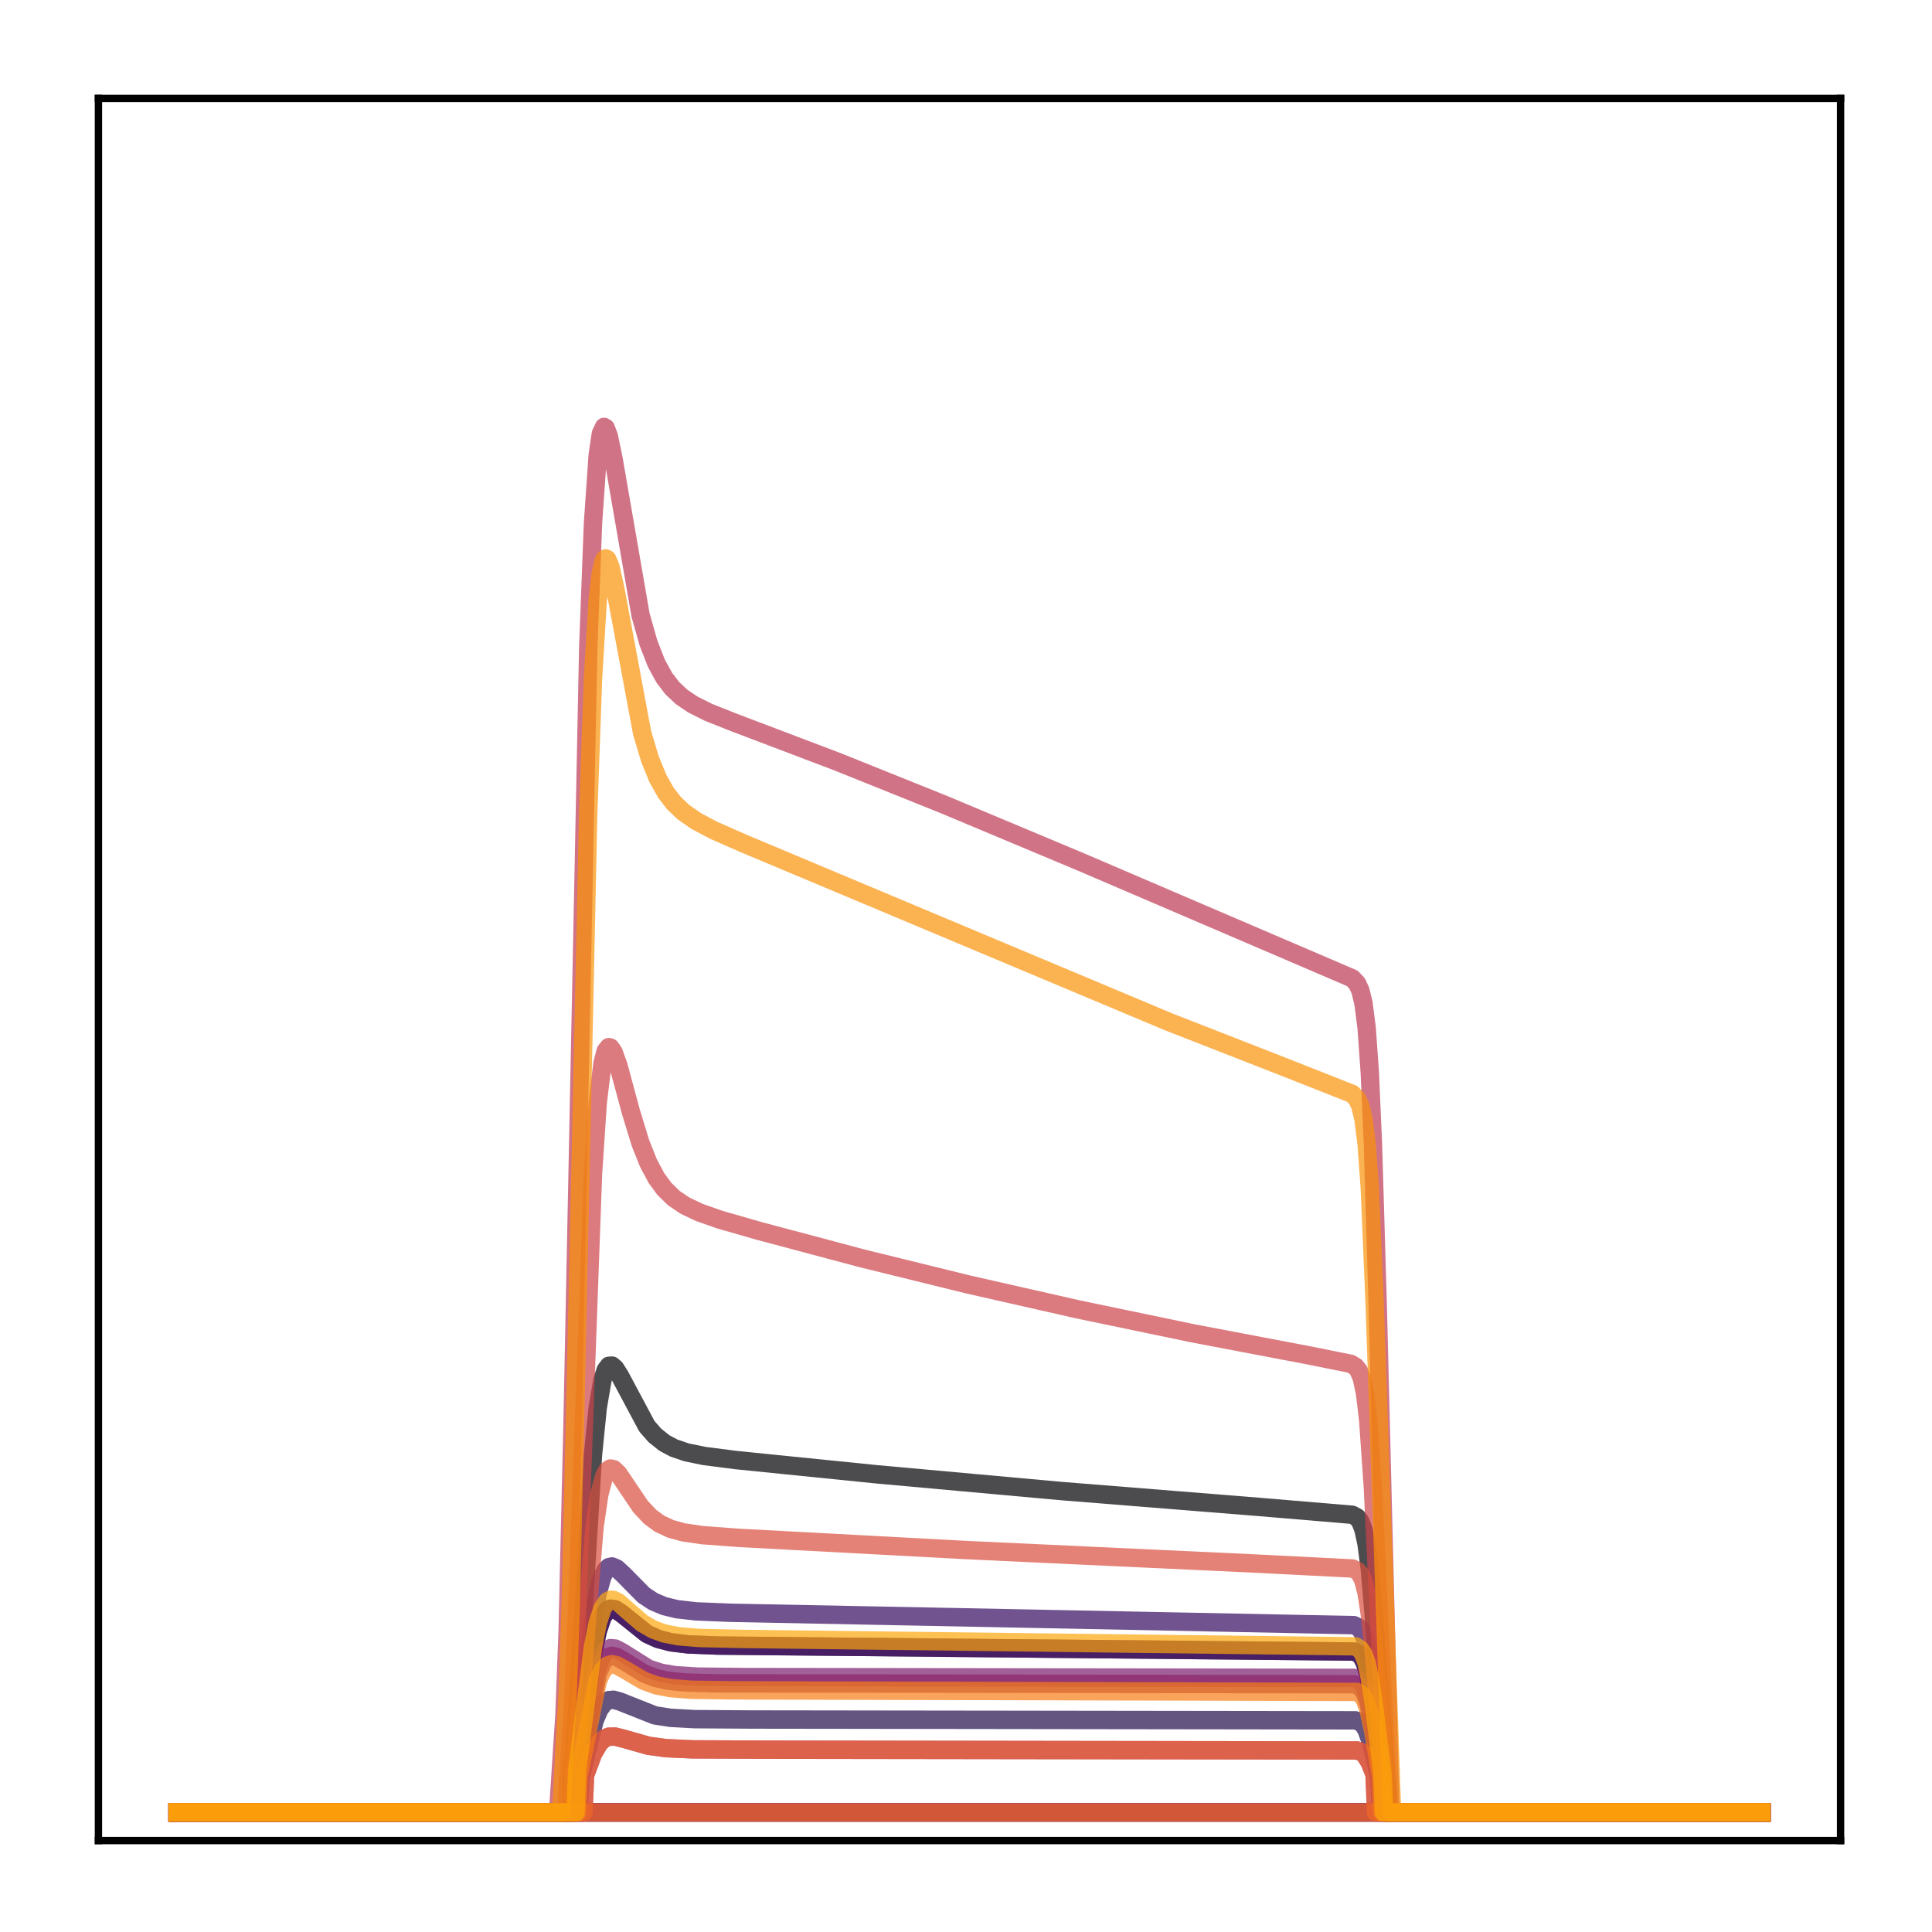
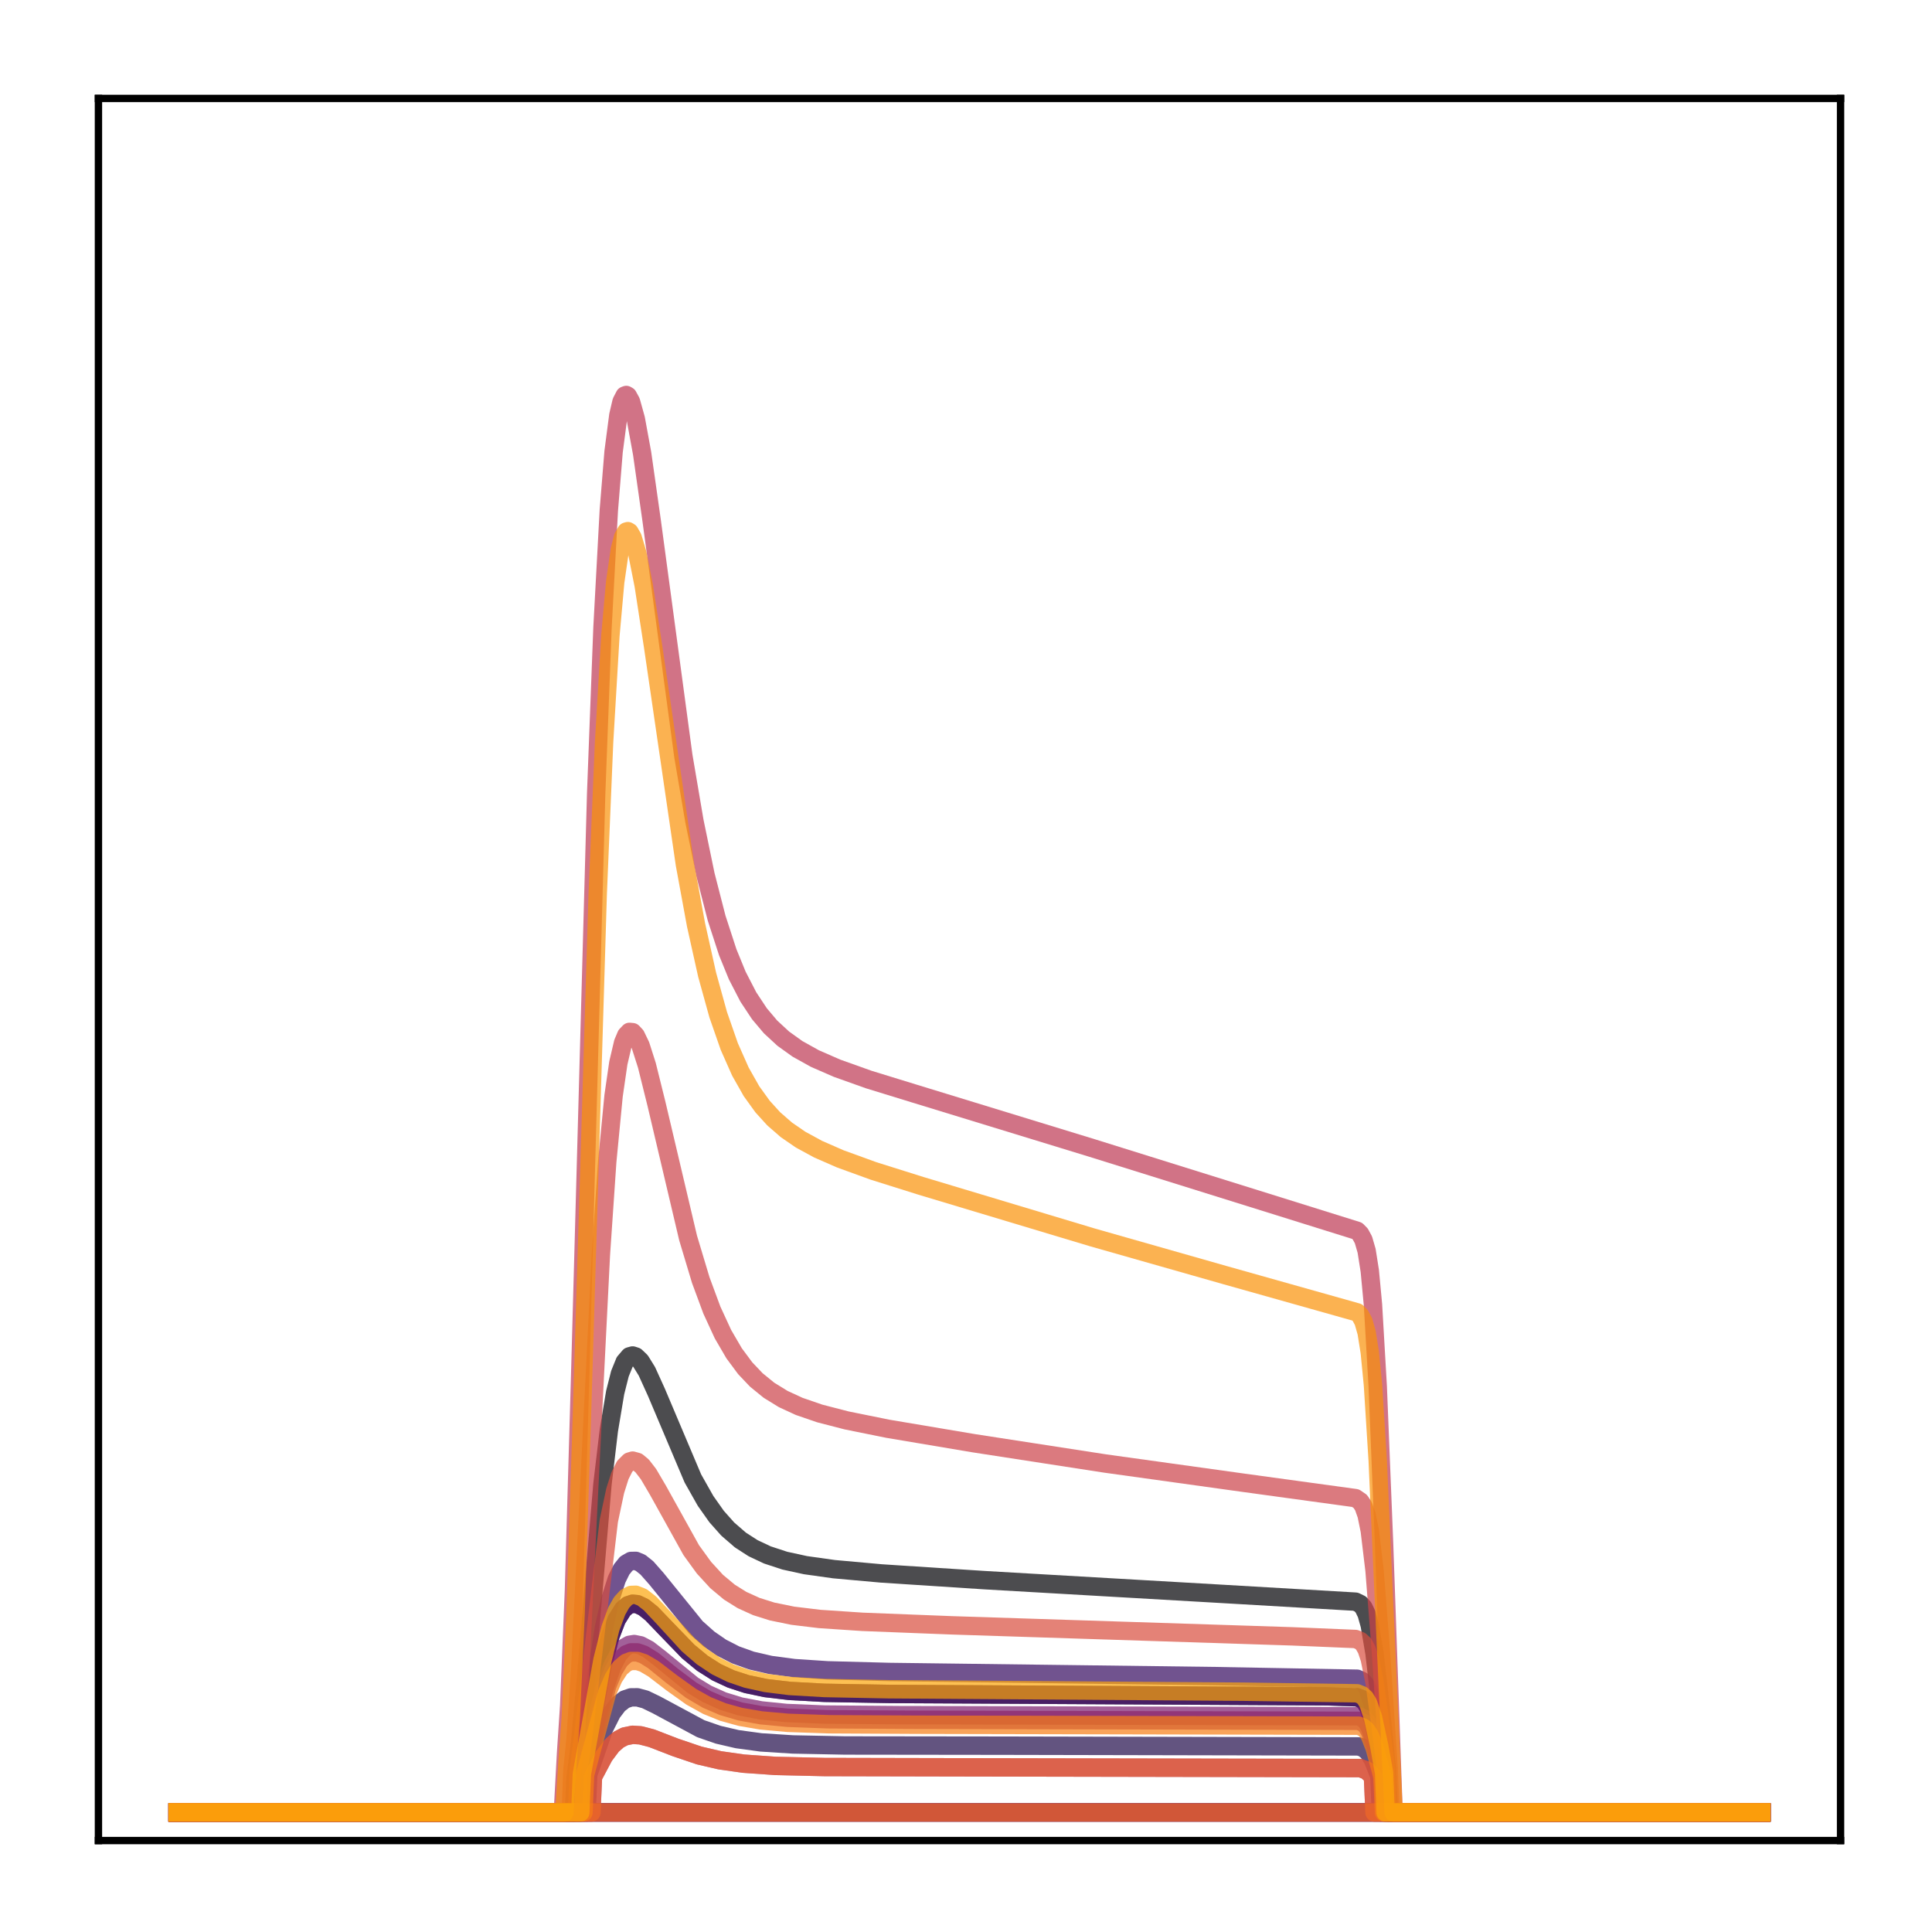
<svg xmlns="http://www.w3.org/2000/svg" height="210pt" version="1.1" viewBox="0 0 210 210" width="210pt">
  <defs>
    <style type="text/css">
*{stroke-linecap:butt;stroke-linejoin:round;}
  </style>
  </defs>
  <g id="figure_1">
    <g id="patch_1">
      <path d="M 0 210.76  L 210.76 210.76  L 210.76 0  L 0 0  z " style="fill:#ffffff;" />
    </g>
    <g id="axes_1">
      <g id="patch_2">
        <path d="M 10.7 200.06  L 200.06 200.06  L 200.06 10.7  L 10.7 10.7  z " style="fill:#ffffff;" />
      </g>
      <g id="matplotlib.axis_1" />
      <g id="matplotlib.axis_2" />
      <g id="line2d_1">
-         <path clip-path="url(#pd1e2f68319)" d="M 19.307 197.006  L 62.042 197.006  L 62.214 192.251  L 62.559 188.644  L 63.076 180.746  L 64.455 158.126  L 64.971 152.998  L 65.488 149.982  L 65.833 148.927  L 66.178 148.458  L 66.522 148.433  L 66.867 148.727  L 67.384 149.545  L 70.313 155.027  L 71.175 156.015  L 72.209 156.844  L 73.243 157.395  L 74.621 157.864  L 76.517 158.254  L 79.963 158.699  L 95.299 160.251  L 115.288 162.064  L 136.828 163.794  L 146.995 164.649  L 147.512 164.934  L 147.856 165.373  L 148.201 166.243  L 148.546 167.855  L 148.89 170.521  L 149.407 176.59  L 150.958 197.006  L 191.453 197.006  L 191.453 197.006  " style="fill:none;opacity:0.7;stroke:#000004;stroke-linecap:square;stroke-width:2;" />
+         <path clip-path="url(#p3b010def4f)" d="M 19.307 197.006  L 62.387 197.006  L 62.559 193.212  L 63.076 189.183  L 63.765 181.527  L 65.488 161.302  L 66.178 155.48  L 66.867 151.361  L 67.384 149.31  L 67.901 148.039  L 68.418 147.43  L 68.762 147.335  L 69.107 147.448  L 69.624 147.941  L 70.313 149.055  L 71.347 151.33  L 75.311 160.697  L 76.689 163.137  L 77.895 164.845  L 79.102 166.202  L 80.48 167.394  L 81.859 168.283  L 83.409 169.014  L 85.305 169.636  L 87.545 170.125  L 90.647 170.561  L 95.816 171.027  L 107.017 171.756  L 132.348 173.22  L 147.339 174.094  L 147.856 174.345  L 148.201 174.725  L 148.546 175.442  L 148.89 176.671  L 149.407 179.718  L 150.096 185.719  L 150.786 192.663  L 150.958 197.006  L 191.453 197.006  L 191.453 197.006  " style="fill:none;opacity:0.7;stroke:#000004;stroke-linecap:square;stroke-width:2;" />
      </g>
      <g id="line2d_2">
-         <path clip-path="url(#pd1e2f68319)" d="M 19.307 197.006  L 62.559 197.006  L 62.731 192.602  L 63.421 187.445  L 64.455 179.793  L 64.971 177.294  L 65.488 175.768  L 66.005 175.027  L 66.35 174.855  L 66.867 174.926  L 67.556 175.378  L 70.313 177.591  L 71.52 178.143  L 72.898 178.506  L 74.794 178.74  L 78.068 178.868  L 90.302 178.982  L 147.167 179.516  L 147.684 179.741  L 148.029 180.103  L 148.373 180.804  L 148.718 182.024  L 149.235 185.006  L 150.269 192.906  L 150.441 197.006  L 191.453 197.006  L 191.453 197.006  " style="fill:none;opacity:0.7;stroke:#050417;stroke-linecap:square;stroke-width:2;" />
+         <path clip-path="url(#p3b010def4f)" d="M 19.307 197.006  L 63.076 197.006  L 63.248 193.009  L 64.11 188.466  L 65.488 181.142  L 66.35 177.83  L 67.039 176.036  L 67.729 174.933  L 68.246 174.49  L 68.762 174.319  L 69.279 174.368  L 69.969 174.694  L 70.83 175.387  L 72.381 177.006  L 74.794 179.502  L 76.344 180.783  L 77.895 181.768  L 79.446 182.492  L 81.169 183.054  L 83.237 183.488  L 85.822 183.795  L 89.613 184.002  L 96.678 184.124  L 144.238 184.381  L 147.512 184.489  L 148.029 184.69  L 148.373 184.996  L 148.718 185.547  L 149.235 187.001  L 149.924 190.066  L 150.441 192.839  L 150.613 197.006  L 191.453 197.006  L 191.453 197.006  " style="fill:none;opacity:0.7;stroke:#050417;stroke-linecap:square;stroke-width:2;" />
      </g>
      <g id="line2d_3">
-         <path clip-path="url(#pd1e2f68319)" d="M 19.307 197.006  L 191.453 197.006  L 191.453 197.006  " style="fill:none;opacity:0.7;stroke:#110a30;stroke-linecap:square;stroke-width:2;" />
+         <path clip-path="url(#p3b010def4f)" d="M 19.307 197.006  L 191.453 197.006  L 191.453 197.006  " style="fill:none;opacity:0.7;stroke:#110a30;stroke-linecap:square;stroke-width:2;" />
      </g>
      <g id="line2d_4">
-         <path clip-path="url(#pd1e2f68319)" d="M 19.307 197.006  L 62.904 197.006  L 63.076 193.306  L 64.627 187.03  L 65.144 185.813  L 65.661 185.106  L 66.178 184.795  L 66.695 184.756  L 67.384 184.949  L 71.175 186.454  L 72.898 186.72  L 75.483 186.863  L 81.686 186.903  L 147.339 186.992  L 147.856 187.186  L 148.201 187.489  L 148.546 188.046  L 149.063 189.525  L 149.924 193.22  L 150.096 197.006  L 191.453 197.006  L 191.453 197.006  " style="fill:none;opacity:0.7;stroke:#210c4a;stroke-linecap:square;stroke-width:2;" />
+         <path clip-path="url(#p3b010def4f)" d="M 19.307 197.006  L 63.765 197.006  L 63.938 192.879  L 65.661 187.882  L 66.522 186.171  L 67.212 185.267  L 67.901 184.729  L 68.59 184.494  L 69.279 184.492  L 70.141 184.724  L 71.347 185.308  L 76.172 187.901  L 78.068 188.558  L 80.135 189.038  L 82.72 189.391  L 86.167 189.613  L 91.853 189.726  L 108.913 189.747  L 147.684 189.828  L 148.201 189.997  L 148.718 190.429  L 149.235 191.279  L 149.924 193.049  L 150.096 197.006  L 191.453 197.006  L 191.453 197.006  " style="fill:none;opacity:0.7;stroke:#210c4a;stroke-linecap:square;stroke-width:2;" />
      </g>
      <g id="line2d_5">
-         <path clip-path="url(#pd1e2f68319)" d="M 19.307 197.006  L 62.387 197.006  L 62.559 192.821  L 63.076 188.695  L 64.455 176.136  L 64.971 173.15  L 65.488 171.338  L 65.833 170.67  L 66.178 170.339  L 66.522 170.265  L 67.039 170.485  L 67.729 171.119  L 69.969 173.389  L 71.003 174.072  L 72.209 174.583  L 73.587 174.915  L 75.655 175.149  L 79.446 175.303  L 104.777 175.8  L 147.167 176.647  L 147.684 176.908  L 148.029 177.325  L 148.373 178.129  L 148.718 179.534  L 149.235 182.982  L 150.269 192.185  L 150.441 197.006  L 191.453 197.006  L 191.453 197.006  " style="fill:none;opacity:0.7;stroke:#340a5f;stroke-linecap:square;stroke-width:2;" />
+         <path clip-path="url(#p3b010def4f)" d="M 19.307 197.006  L 62.904 197.006  L 63.076 193.028  L 63.765 188.953  L 65.661 176.871  L 66.35 173.806  L 67.039 171.66  L 67.556 170.606  L 68.073 169.963  L 68.59 169.668  L 69.107 169.659  L 69.624 169.875  L 70.313 170.424  L 71.347 171.595  L 75.655 176.909  L 77.034 178.134  L 78.412 179.087  L 79.963 179.882  L 81.686 180.498  L 83.754 180.974  L 86.339 181.318  L 89.958 181.557  L 96.678 181.736  L 132.003 182.186  L 147.512 182.47  L 148.029 182.702  L 148.373 183.054  L 148.718 183.688  L 149.235 185.367  L 149.924 188.923  L 150.613 193.253  L 150.786 197.006  L 191.453 197.006  L 191.453 197.006  " style="fill:none;opacity:0.7;stroke:#340a5f;stroke-linecap:square;stroke-width:2;" />
      </g>
      <g id="line2d_6">
-         <path clip-path="url(#pd1e2f68319)" d="M 19.307 197.006  L 62.559 197.006  L 62.731 192.602  L 63.421 187.445  L 64.455 179.793  L 64.971 177.294  L 65.488 175.768  L 66.005 175.027  L 66.35 174.855  L 66.867 174.926  L 67.556 175.378  L 70.313 177.591  L 71.52 178.143  L 72.898 178.506  L 74.794 178.74  L 78.068 178.868  L 90.302 178.982  L 147.167 179.516  L 147.684 179.741  L 148.029 180.103  L 148.373 180.804  L 148.718 182.024  L 149.235 185.006  L 150.269 192.906  L 150.441 197.006  L 191.453 197.006  L 191.453 197.006  " style="fill:none;opacity:0.7;stroke:#450a69;stroke-linecap:square;stroke-width:2;" />
+         <path clip-path="url(#p3b010def4f)" d="M 19.307 197.006  L 63.076 197.006  L 63.248 193.009  L 64.11 188.466  L 65.488 181.142  L 66.35 177.83  L 67.039 176.036  L 67.729 174.933  L 68.246 174.49  L 68.762 174.319  L 69.279 174.368  L 69.969 174.694  L 70.83 175.387  L 72.381 177.006  L 74.794 179.502  L 76.344 180.783  L 77.895 181.768  L 79.446 182.492  L 81.169 183.054  L 83.237 183.488  L 85.822 183.795  L 89.613 184.002  L 96.678 184.124  L 144.238 184.381  L 147.512 184.489  L 148.029 184.69  L 148.373 184.996  L 148.718 185.547  L 149.235 187.001  L 149.924 190.066  L 150.441 192.839  L 150.613 197.006  L 191.453 197.006  L 191.453 197.006  " style="fill:none;opacity:0.7;stroke:#450a69;stroke-linecap:square;stroke-width:2;" />
      </g>
      <g id="line2d_7">
-         <path clip-path="url(#pd1e2f68319)" d="M 19.307 197.006  L 191.453 197.006  L 191.453 197.006  " style="fill:none;opacity:0.7;stroke:#57106e;stroke-linecap:square;stroke-width:2;" />
+         <path clip-path="url(#p3b010def4f)" d="M 19.307 197.006  L 191.453 197.006  L 191.453 197.006  " style="fill:none;opacity:0.7;stroke:#57106e;stroke-linecap:square;stroke-width:2;" />
      </g>
      <g id="line2d_8">
-         <path clip-path="url(#pd1e2f68319)" d="M 19.307 197.006  L 191.453 197.006  L 191.453 197.006  " style="fill:none;opacity:0.7;stroke:#69166e;stroke-linecap:square;stroke-width:2;" />
+         <path clip-path="url(#p3b010def4f)" d="M 19.307 197.006  L 191.453 197.006  L 191.453 197.006  " style="fill:none;opacity:0.7;stroke:#69166e;stroke-linecap:square;stroke-width:2;" />
      </g>
      <g id="line2d_9">
-         <path clip-path="url(#pd1e2f68319)" d="M 19.307 197.006  L 62.731 197.006  L 62.904 192.583  L 64.799 181.733  L 65.316 180.237  L 65.833 179.433  L 66.35 179.141  L 66.867 179.188  L 67.556 179.542  L 70.486 181.377  L 71.864 181.827  L 73.415 182.088  L 75.828 182.24  L 81.169 182.288  L 147.167 182.373  L 147.684 182.562  L 148.029 182.869  L 148.373 183.463  L 148.718 184.495  L 149.235 187.006  L 150.096 192.55  L 150.269 197.006  L 191.453 197.006  L 191.453 197.006  " style="fill:none;opacity:0.7;stroke:#7a1d6d;stroke-linecap:square;stroke-width:2;" />
+         <path clip-path="url(#p3b010def4f)" d="M 19.307 197.006  L 63.248 197.006  L 63.421 193.159  L 64.627 187.807  L 65.661 183.648  L 66.522 181.158  L 67.212 179.846  L 67.901 179.07  L 68.418 178.782  L 68.935 178.699  L 69.624 178.838  L 70.486 179.295  L 71.692 180.228  L 75.311 183.183  L 76.861 184.124  L 78.585 184.901  L 80.48 185.484  L 82.72 185.911  L 85.477 186.192  L 89.613 186.364  L 97.712 186.43  L 147.684 186.546  L 148.201 186.786  L 148.546 187.139  L 148.89 187.737  L 149.407 189.185  L 150.096 191.956  L 150.269 192.733  L 150.441 197.006  L 191.453 197.006  L 191.453 197.006  " style="fill:none;opacity:0.7;stroke:#7a1d6d;stroke-linecap:square;stroke-width:2;" />
      </g>
      <g id="line2d_10">
-         <path clip-path="url(#pd1e2f68319)" d="M 19.307 197.006  L 62.731 197.006  L 62.904 192.8  L 64.971 181.908  L 65.488 180.718  L 66.005 180.132  L 66.522 179.977  L 67.039 180.097  L 67.901 180.596  L 69.969 181.887  L 71.175 182.364  L 72.553 182.681  L 74.449 182.881  L 77.895 182.976  L 92.37 182.986  L 147.167 183.067  L 147.684 183.248  L 148.029 183.542  L 148.373 184.11  L 148.718 185.096  L 149.235 187.491  L 150.096 192.77  L 150.269 197.006  L 191.453 197.006  L 191.453 197.006  " style="fill:none;opacity:0.7;stroke:#8c2369;stroke-linecap:square;stroke-width:2;" />
+         <path clip-path="url(#p3b010def4f)" d="M 19.307 197.006  L 63.421 197.006  L 63.593 192.679  L 66.005 183.231  L 66.695 181.553  L 67.384 180.438  L 68.073 179.811  L 68.59 179.605  L 69.279 179.608  L 69.969 179.848  L 71.003 180.492  L 73.07 182.166  L 75.138 183.726  L 76.861 184.736  L 78.585 185.475  L 80.48 186.031  L 82.72 186.437  L 85.65 186.716  L 89.958 186.876  L 98.918 186.932  L 147.684 187.043  L 148.201 187.273  L 148.546 187.61  L 148.89 188.181  L 149.407 189.562  L 150.096 192.203  L 150.269 192.942  L 150.441 197.006  L 191.453 197.006  L 191.453 197.006  " style="fill:none;opacity:0.7;stroke:#8c2369;stroke-linecap:square;stroke-width:2;" />
      </g>
      <g id="line2d_11">
-         <path clip-path="url(#pd1e2f68319)" d="M 19.307 197.006  L 191.453 197.006  L 191.453 197.006  " style="fill:none;opacity:0.7;stroke:#9b2964;stroke-linecap:square;stroke-width:2;" />
+         <path clip-path="url(#p3b010def4f)" d="M 19.307 197.006  L 191.453 197.006  L 191.453 197.006  " style="fill:none;opacity:0.7;stroke:#9b2964;stroke-linecap:square;stroke-width:2;" />
      </g>
      <g id="line2d_12">
-         <path clip-path="url(#pd1e2f68319)" d="M 19.307 197.006  L 63.421 197.006  L 63.593 192.969  L 64.455 190.642  L 65.144 189.461  L 65.661 188.981  L 66.178 188.768  L 66.867 188.757  L 67.901 189.023  L 70.486 189.758  L 72.381 190.016  L 75.311 190.149  L 83.065 190.179  L 147.512 190.269  L 148.029 190.459  L 148.373 190.744  L 148.89 191.568  L 149.407 192.891  L 149.58 197.006  L 191.453 197.006  L 191.453 197.006  " style="fill:none;opacity:0.7;stroke:#ad305d;stroke-linecap:square;stroke-width:2;" />
+         <path clip-path="url(#p3b010def4f)" d="M 19.307 197.006  L 64.282 197.006  L 64.455 193.14  L 65.661 190.867  L 66.522 189.715  L 67.212 189.105  L 67.901 188.742  L 68.762 188.567  L 69.624 188.622  L 70.83 188.938  L 73.415 189.936  L 76 190.813  L 78.24 191.334  L 80.825 191.702  L 84.271 191.945  L 89.613 192.07  L 103.915 192.1  L 147.856 192.183  L 148.546 192.441  L 149.063 192.916  L 149.235 193.142  L 149.407 197.006  L 191.453 197.006  L 191.453 197.006  " style="fill:none;opacity:0.7;stroke:#ad305d;stroke-linecap:square;stroke-width:2;" />
      </g>
      <g id="line2d_13">
-         <path clip-path="url(#pd1e2f68319)" d="M 19.307 197.006  L 60.664 197.006  L 61.008 191.671  L 61.353 186.429  L 61.697 177.389  L 62.214 155.644  L 63.938 70.477  L 64.455 56.893  L 64.971 49.436  L 65.316 47.126  L 65.661 46.404  L 65.833 46.506  L 66.178 47.405  L 66.695 49.922  L 69.624 66.841  L 70.486 69.891  L 71.347 72.095  L 72.209 73.667  L 73.07 74.796  L 74.104 75.766  L 75.311 76.579  L 77.034 77.44  L 79.791 78.534  L 90.991 82.785  L 102.537 87.426  L 117.528 93.708  L 146.995 106.344  L 147.512 106.901  L 147.856 107.633  L 148.201 109.027  L 148.546 111.704  L 148.89 116.556  L 149.235 124.418  L 149.752 141.885  L 151.13 197.006  L 191.453 197.006  L 191.453 197.006  " style="fill:none;opacity:0.7;stroke:#bd3853;stroke-linecap:square;stroke-width:2;" />
+         <path clip-path="url(#p3b010def4f)" d="M 19.307 197.006  L 61.18 197.006  L 61.525 190.613  L 61.87 185.381  L 62.387 172.832  L 63.076 149.05  L 64.799 86.308  L 65.488 68.245  L 66.178 55.46  L 66.695 49.091  L 67.212 45.137  L 67.556 43.666  L 67.901 42.998  L 68.073 42.933  L 68.246 43.03  L 68.59 43.66  L 69.107 45.522  L 69.796 49.285  L 70.83 56.574  L 74.277 82.169  L 75.483 89.265  L 76.689 95.107  L 77.895 99.799  L 79.102 103.505  L 80.135 106.031  L 81.342 108.369  L 82.548 110.191  L 83.754 111.62  L 85.133 112.896  L 86.684 114.008  L 88.579 115.062  L 90.991 116.115  L 94.438 117.344  L 99.435 118.881  L 118.735 124.794  L 147.512 133.782  L 147.856 134.132  L 148.201 134.766  L 148.546 135.959  L 148.89 138.142  L 149.235 141.805  L 149.752 150.677  L 150.441 167.754  L 151.475 197.006  L 191.453 197.006  L 191.453 197.006  " style="fill:none;opacity:0.7;stroke:#bd3853;stroke-linecap:square;stroke-width:2;" />
      </g>
      <g id="line2d_14">
-         <path clip-path="url(#pd1e2f68319)" d="M 19.307 197.006  L 61.525 197.006  L 61.87 191.496  L 62.214 186.752  L 62.731 175.076  L 64.455 127.587  L 64.971 119.85  L 65.488 115.575  L 65.833 114.24  L 66.178 113.814  L 66.35 113.867  L 66.695 114.372  L 67.212 115.809  L 68.59 120.9  L 69.624 124.269  L 70.486 126.426  L 71.347 128.038  L 72.209 129.218  L 73.243 130.227  L 74.449 131.045  L 76 131.781  L 78.24 132.569  L 82.548 133.806  L 93.749 136.788  L 105.294 139.63  L 117.184 142.327  L 129.591 144.911  L 142.514 147.372  L 146.822 148.24  L 147.339 148.548  L 147.684 148.98  L 148.029 149.821  L 148.373 151.439  L 148.718 154.329  L 149.235 161.818  L 150.269 183.652  L 150.958 197.006  L 191.453 197.006  L 191.453 197.006  " style="fill:none;opacity:0.7;stroke:#cc4248;stroke-linecap:square;stroke-width:2;" />
+         <path clip-path="url(#p3b010def4f)" d="M 19.307 197.006  L 62.042 197.006  L 62.214 192.447  L 62.559 189.016  L 63.076 181.281  L 63.938 163.813  L 65.316 136.341  L 66.005 126.245  L 66.695 119.095  L 67.212 115.537  L 67.729 113.334  L 68.073 112.521  L 68.418 112.161  L 68.762 112.194  L 69.107 112.565  L 69.624 113.638  L 70.313 115.792  L 71.347 119.952  L 74.794 134.565  L 76.172 139.149  L 77.378 142.405  L 78.585 145.021  L 79.791 147.091  L 80.997 148.717  L 82.203 149.989  L 83.582 151.113  L 85.133 152.068  L 86.856 152.865  L 89.096 153.636  L 92.025 154.393  L 96.506 155.3  L 105.811 156.867  L 120.113 159.075  L 135.105 161.162  L 147.339 162.841  L 147.856 163.197  L 148.201 163.716  L 148.546 164.69  L 148.89 166.384  L 149.407 170.701  L 150.096 179.484  L 150.958 192.495  L 151.13 197.006  L 191.453 197.006  L 191.453 197.006  " style="fill:none;opacity:0.7;stroke:#cc4248;stroke-linecap:square;stroke-width:2;" />
      </g>
      <g id="line2d_15">
-         <path clip-path="url(#pd1e2f68319)" d="M 19.307 197.006  L 62.214 197.006  L 62.387 192.367  L 62.904 187.174  L 64.627 165.928  L 65.144 162.43  L 65.661 160.473  L 66.005 159.843  L 66.35 159.619  L 66.695 159.694  L 67.212 160.181  L 68.073 161.46  L 69.624 163.758  L 70.658 164.862  L 71.692 165.62  L 72.898 166.182  L 74.277 166.56  L 76.344 166.863  L 80.308 167.159  L 105.122 168.489  L 135.966 169.928  L 146.995 170.488  L 147.512 170.723  L 147.856 171.093  L 148.201 171.83  L 148.546 173.193  L 148.89 175.432  L 149.407 180.473  L 150.441 192.396  L 150.613 197.006  L 191.453 197.006  L 191.453 197.006  " style="fill:none;opacity:0.7;stroke:#d94d3d;stroke-linecap:square;stroke-width:2;" />
+         <path clip-path="url(#p3b010def4f)" d="M 19.307 197.006  L 62.731 197.006  L 62.904 192.395  L 63.421 188.541  L 66.178 165.295  L 66.867 162.049  L 67.384 160.415  L 67.901 159.384  L 68.418 158.866  L 68.762 158.763  L 69.279 158.905  L 69.796 159.333  L 70.486 160.227  L 71.52 161.988  L 75.138 168.498  L 76.517 170.399  L 77.895 171.901  L 79.274 173.052  L 80.652 173.914  L 82.203 174.619  L 83.926 175.163  L 86.167 175.621  L 89.096 175.975  L 93.749 176.286  L 103.398 176.664  L 140.447 177.863  L 147.339 178.152  L 147.856 178.36  L 148.201 178.681  L 148.546 179.286  L 148.89 180.32  L 149.407 182.863  L 150.096 187.819  L 150.613 192.085  L 150.786 197.006  L 191.453 197.006  L 191.453 197.006  " style="fill:none;opacity:0.7;stroke:#d94d3d;stroke-linecap:square;stroke-width:2;" />
      </g>
      <g id="line2d_16">
-         <path clip-path="url(#pd1e2f68319)" d="M 19.307 197.006  L 63.421 197.006  L 63.593 192.969  L 64.455 190.642  L 65.144 189.461  L 65.661 188.981  L 66.178 188.768  L 66.867 188.757  L 67.901 189.023  L 70.486 189.758  L 72.381 190.016  L 75.311 190.149  L 83.065 190.179  L 147.512 190.269  L 148.029 190.459  L 148.373 190.744  L 148.89 191.568  L 149.407 192.891  L 149.58 197.006  L 191.453 197.006  L 191.453 197.006  " style="fill:none;opacity:0.7;stroke:#e55c30;stroke-linecap:square;stroke-width:2;" />
+         <path clip-path="url(#p3b010def4f)" d="M 19.307 197.006  L 64.282 197.006  L 64.455 193.14  L 65.661 190.867  L 66.522 189.715  L 67.212 189.105  L 67.901 188.742  L 68.762 188.567  L 69.624 188.622  L 70.83 188.938  L 73.415 189.936  L 76 190.813  L 78.24 191.334  L 80.825 191.702  L 84.271 191.945  L 89.613 192.07  L 103.915 192.1  L 147.856 192.183  L 148.546 192.441  L 149.063 192.916  L 149.235 193.142  L 149.407 197.006  L 191.453 197.006  L 191.453 197.006  " style="fill:none;opacity:0.7;stroke:#e55c30;stroke-linecap:square;stroke-width:2;" />
      </g>
      <g id="line2d_17">
-         <path clip-path="url(#pd1e2f68319)" d="M 19.307 197.006  L 191.453 197.006  L 191.453 197.006  " style="fill:none;opacity:0.7;stroke:#ef6c23;stroke-linecap:square;stroke-width:2;" />
+         <path clip-path="url(#p3b010def4f)" d="M 19.307 197.006  L 191.453 197.006  L 191.453 197.006  " style="fill:none;opacity:0.7;stroke:#ef6c23;stroke-linecap:square;stroke-width:2;" />
      </g>
      <g id="line2d_18">
-         <path clip-path="url(#pd1e2f68319)" d="M 19.307 197.006  L 62.731 197.006  L 62.904 193.03  L 64.971 182.722  L 65.488 181.593  L 66.005 181.036  L 66.522 180.888  L 67.039 181.001  L 67.901 181.472  L 69.969 182.694  L 71.347 183.193  L 72.898 183.494  L 75.138 183.668  L 79.618 183.733  L 147.512 183.904  L 148.029 184.263  L 148.373 184.802  L 148.718 185.738  L 149.235 188.009  L 150.096 193.004  L 150.269 197.006  L 191.453 197.006  L 191.453 197.006  " style="fill:none;opacity:0.7;stroke:#f67e14;stroke-linecap:square;stroke-width:2;" />
+         <path clip-path="url(#p3b010def4f)" d="M 19.307 197.006  L 63.421 197.006  L 63.593 192.916  L 66.005 183.975  L 66.695 182.386  L 67.384 181.329  L 68.073 180.735  L 68.59 180.539  L 69.279 180.541  L 69.969 180.767  L 71.003 181.376  L 73.07 182.959  L 75.138 184.435  L 76.861 185.391  L 78.585 186.091  L 80.48 186.617  L 82.72 187.001  L 85.65 187.265  L 90.13 187.419  L 99.78 187.47  L 147.684 187.575  L 148.201 187.794  L 148.546 188.114  L 148.89 188.656  L 149.407 189.965  L 150.096 192.465  L 150.269 193.165  L 150.441 197.006  L 191.453 197.006  L 191.453 197.006  " style="fill:none;opacity:0.7;stroke:#f67e14;stroke-linecap:square;stroke-width:2;" />
      </g>
      <g id="line2d_19">
-         <path clip-path="url(#pd1e2f68319)" d="M 19.307 197.006  L 61.008 197.006  L 61.353 190.353  L 61.697 184.166  L 62.042 174.143  L 62.559 152.083  L 63.938 88.343  L 64.455 73.799  L 64.971 65.222  L 65.316 62.211  L 65.661 60.867  L 65.833 60.692  L 66.005 60.786  L 66.35 61.614  L 66.867 63.938  L 69.796 79.663  L 70.658 82.539  L 71.52 84.641  L 72.381 86.165  L 73.243 87.281  L 74.277 88.268  L 75.655 89.231  L 77.551 90.238  L 80.825 91.679  L 127.006 111.063  L 139.413 115.912  L 146.995 118.906  L 147.512 119.457  L 147.856 120.2  L 148.201 121.624  L 148.546 124.33  L 148.89 129.116  L 149.407 141.363  L 151.303 197.006  L 191.453 197.006  L 191.453 197.006  " style="fill:none;opacity:0.7;stroke:#fa9207;stroke-linecap:square;stroke-width:2;" />
+         <path clip-path="url(#p3b010def4f)" d="M 19.307 197.006  L 61.353 197.006  L 61.697 191.367  L 62.042 186.721  L 62.559 175.494  L 63.248 154.053  L 64.971 97.117  L 65.661 80.688  L 66.35 69.063  L 66.867 63.278  L 67.384 59.697  L 67.729 58.373  L 68.073 57.783  L 68.246 57.733  L 68.418 57.831  L 68.762 58.426  L 69.279 60.157  L 69.969 63.636  L 71.003 70.358  L 74.449 93.966  L 75.655 100.527  L 76.861 105.941  L 78.068 110.302  L 79.274 113.761  L 80.48 116.479  L 81.686 118.61  L 82.893 120.283  L 84.099 121.61  L 85.477 122.811  L 87.028 123.877  L 88.924 124.909  L 91.336 125.964  L 94.955 127.278  L 100.124 128.903  L 118.735 134.497  L 133.209 138.617  L 147.512 142.645  L 147.856 142.994  L 148.201 143.636  L 148.546 144.841  L 148.89 147.007  L 149.235 150.541  L 149.752 158.767  L 150.613 178.119  L 151.475 197.006  L 191.453 197.006  L 191.453 197.006  " style="fill:none;opacity:0.7;stroke:#fa9207;stroke-linecap:square;stroke-width:2;" />
      </g>
      <g id="line2d_20">
-         <path clip-path="url(#pd1e2f68319)" d="M 19.307 197.006  L 62.559 197.006  L 62.731 192.398  L 63.421 187.007  L 64.455 179.025  L 64.971 176.422  L 65.488 174.835  L 66.005 174.066  L 66.35 173.889  L 66.695 173.905  L 67.212 174.169  L 68.246 175.083  L 69.796 176.419  L 71.003 177.121  L 72.209 177.556  L 73.76 177.857  L 76 178.04  L 80.825 178.146  L 147.339 178.948  L 147.856 179.284  L 148.201 179.81  L 148.546 180.78  L 148.89 182.359  L 149.407 185.864  L 150.269 192.752  L 150.441 197.006  L 191.453 197.006  L 191.453 197.006  " style="fill:none;opacity:0.7;stroke:#fca50a;stroke-linecap:square;stroke-width:2;" />
+         <path clip-path="url(#p3b010def4f)" d="M 19.307 197.006  L 63.076 197.006  L 63.248 192.825  L 64.11 188.079  L 65.488 180.436  L 66.35 176.983  L 67.039 175.115  L 67.556 174.192  L 68.073 173.626  L 68.59 173.362  L 69.107 173.345  L 69.796 173.618  L 70.658 174.29  L 72.037 175.755  L 74.794 178.76  L 76.344 180.1  L 77.895 181.13  L 79.446 181.888  L 81.169 182.478  L 83.237 182.933  L 85.822 183.257  L 89.613 183.478  L 96.506 183.613  L 135.105 183.879  L 147.512 184.053  L 148.029 184.26  L 148.373 184.576  L 148.718 185.145  L 149.235 186.649  L 149.924 189.82  L 150.441 192.691  L 150.613 197.006  L 191.453 197.006  L 191.453 197.006  " style="fill:none;opacity:0.7;stroke:#fca50a;stroke-linecap:square;stroke-width:2;" />
      </g>
      <g id="patch_3">
        <path d="M 10.7 200.06  L 10.7 10.7  " style="fill:none;stroke:#000000;stroke-linecap:square;stroke-linejoin:miter;stroke-width:0.8;" />
      </g>
      <g id="patch_4">
        <path d="M 200.06 200.06  L 200.06 10.7  " style="fill:none;stroke:#000000;stroke-linecap:square;stroke-linejoin:miter;stroke-width:0.8;" />
      </g>
      <g id="patch_5">
        <path d="M 10.7 200.06  L 200.06 200.06  " style="fill:none;stroke:#000000;stroke-linecap:square;stroke-linejoin:miter;stroke-width:0.8;" />
      </g>
      <g id="patch_6">
        <path d="M 10.7 10.7  L 200.06 10.7  " style="fill:none;stroke:#000000;stroke-linecap:square;stroke-linejoin:miter;stroke-width:0.8;" />
      </g>
    </g>
  </g>
  <defs>
-     <clipPath id="pd1e2f68319">
+     <clipPath id="p3b010def4f">
      <rect height="189.36" width="189.36" x="10.7" y="10.7" />
    </clipPath>
  </defs>
</svg>
